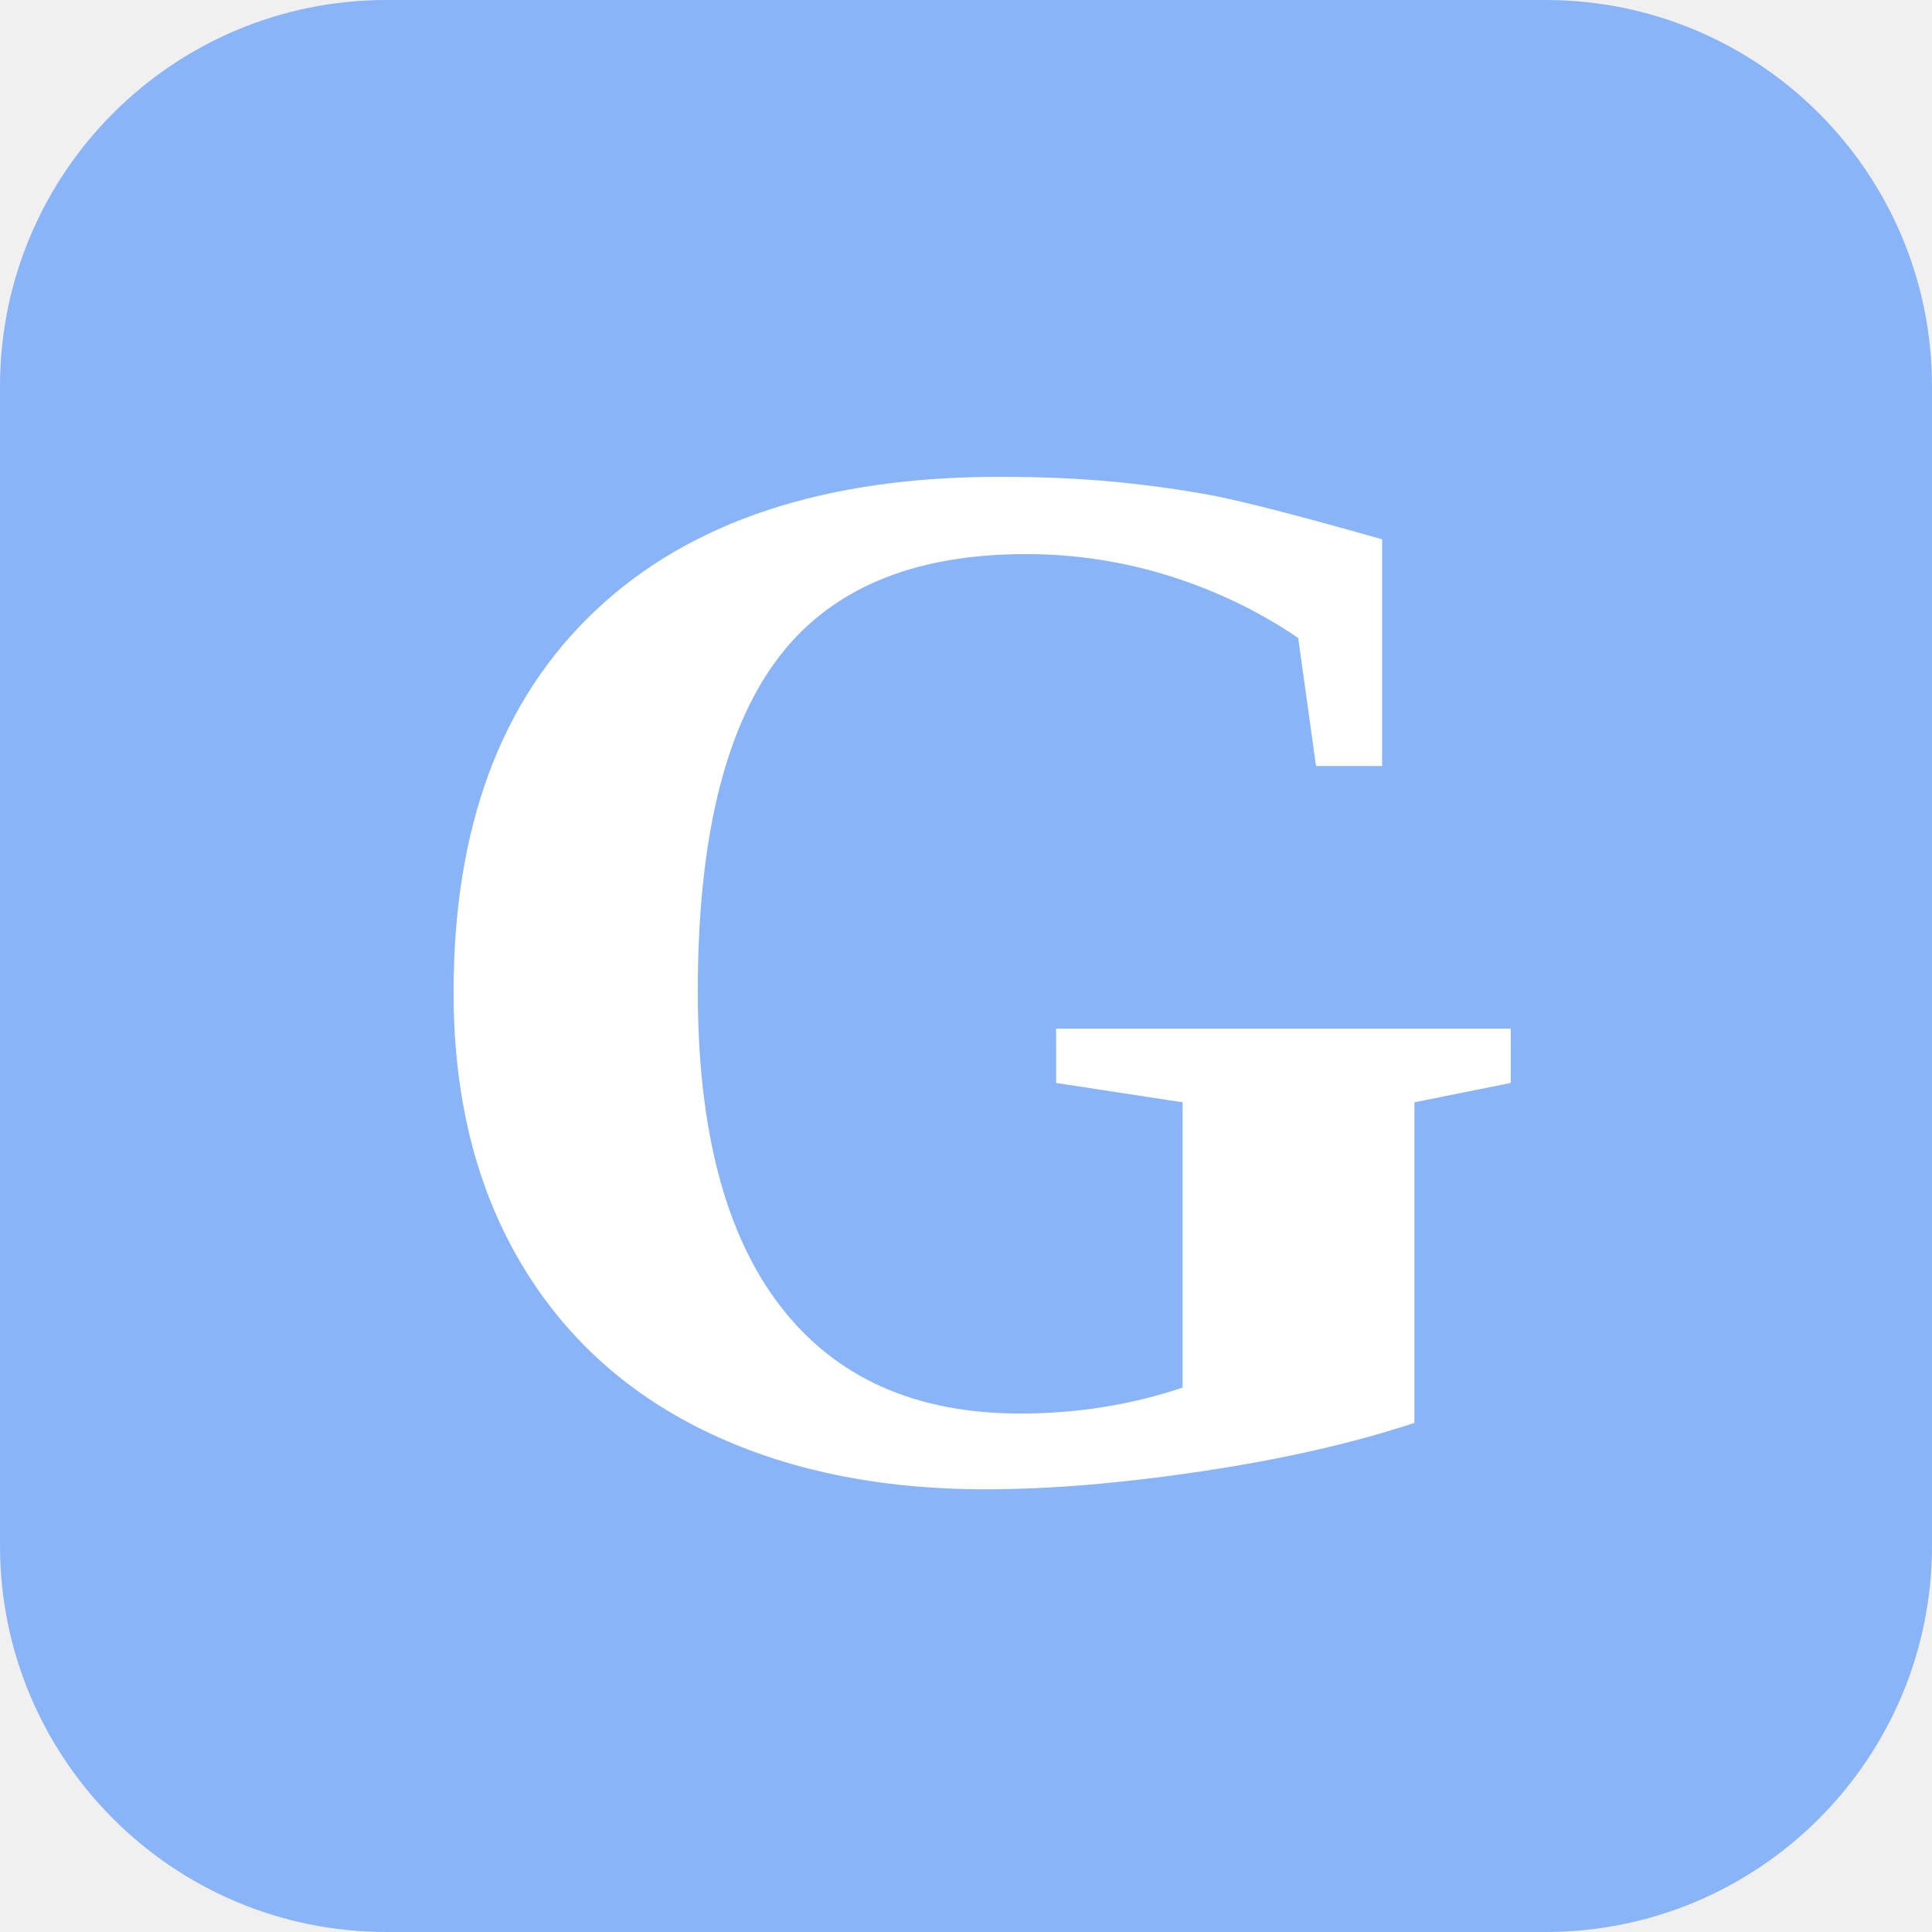
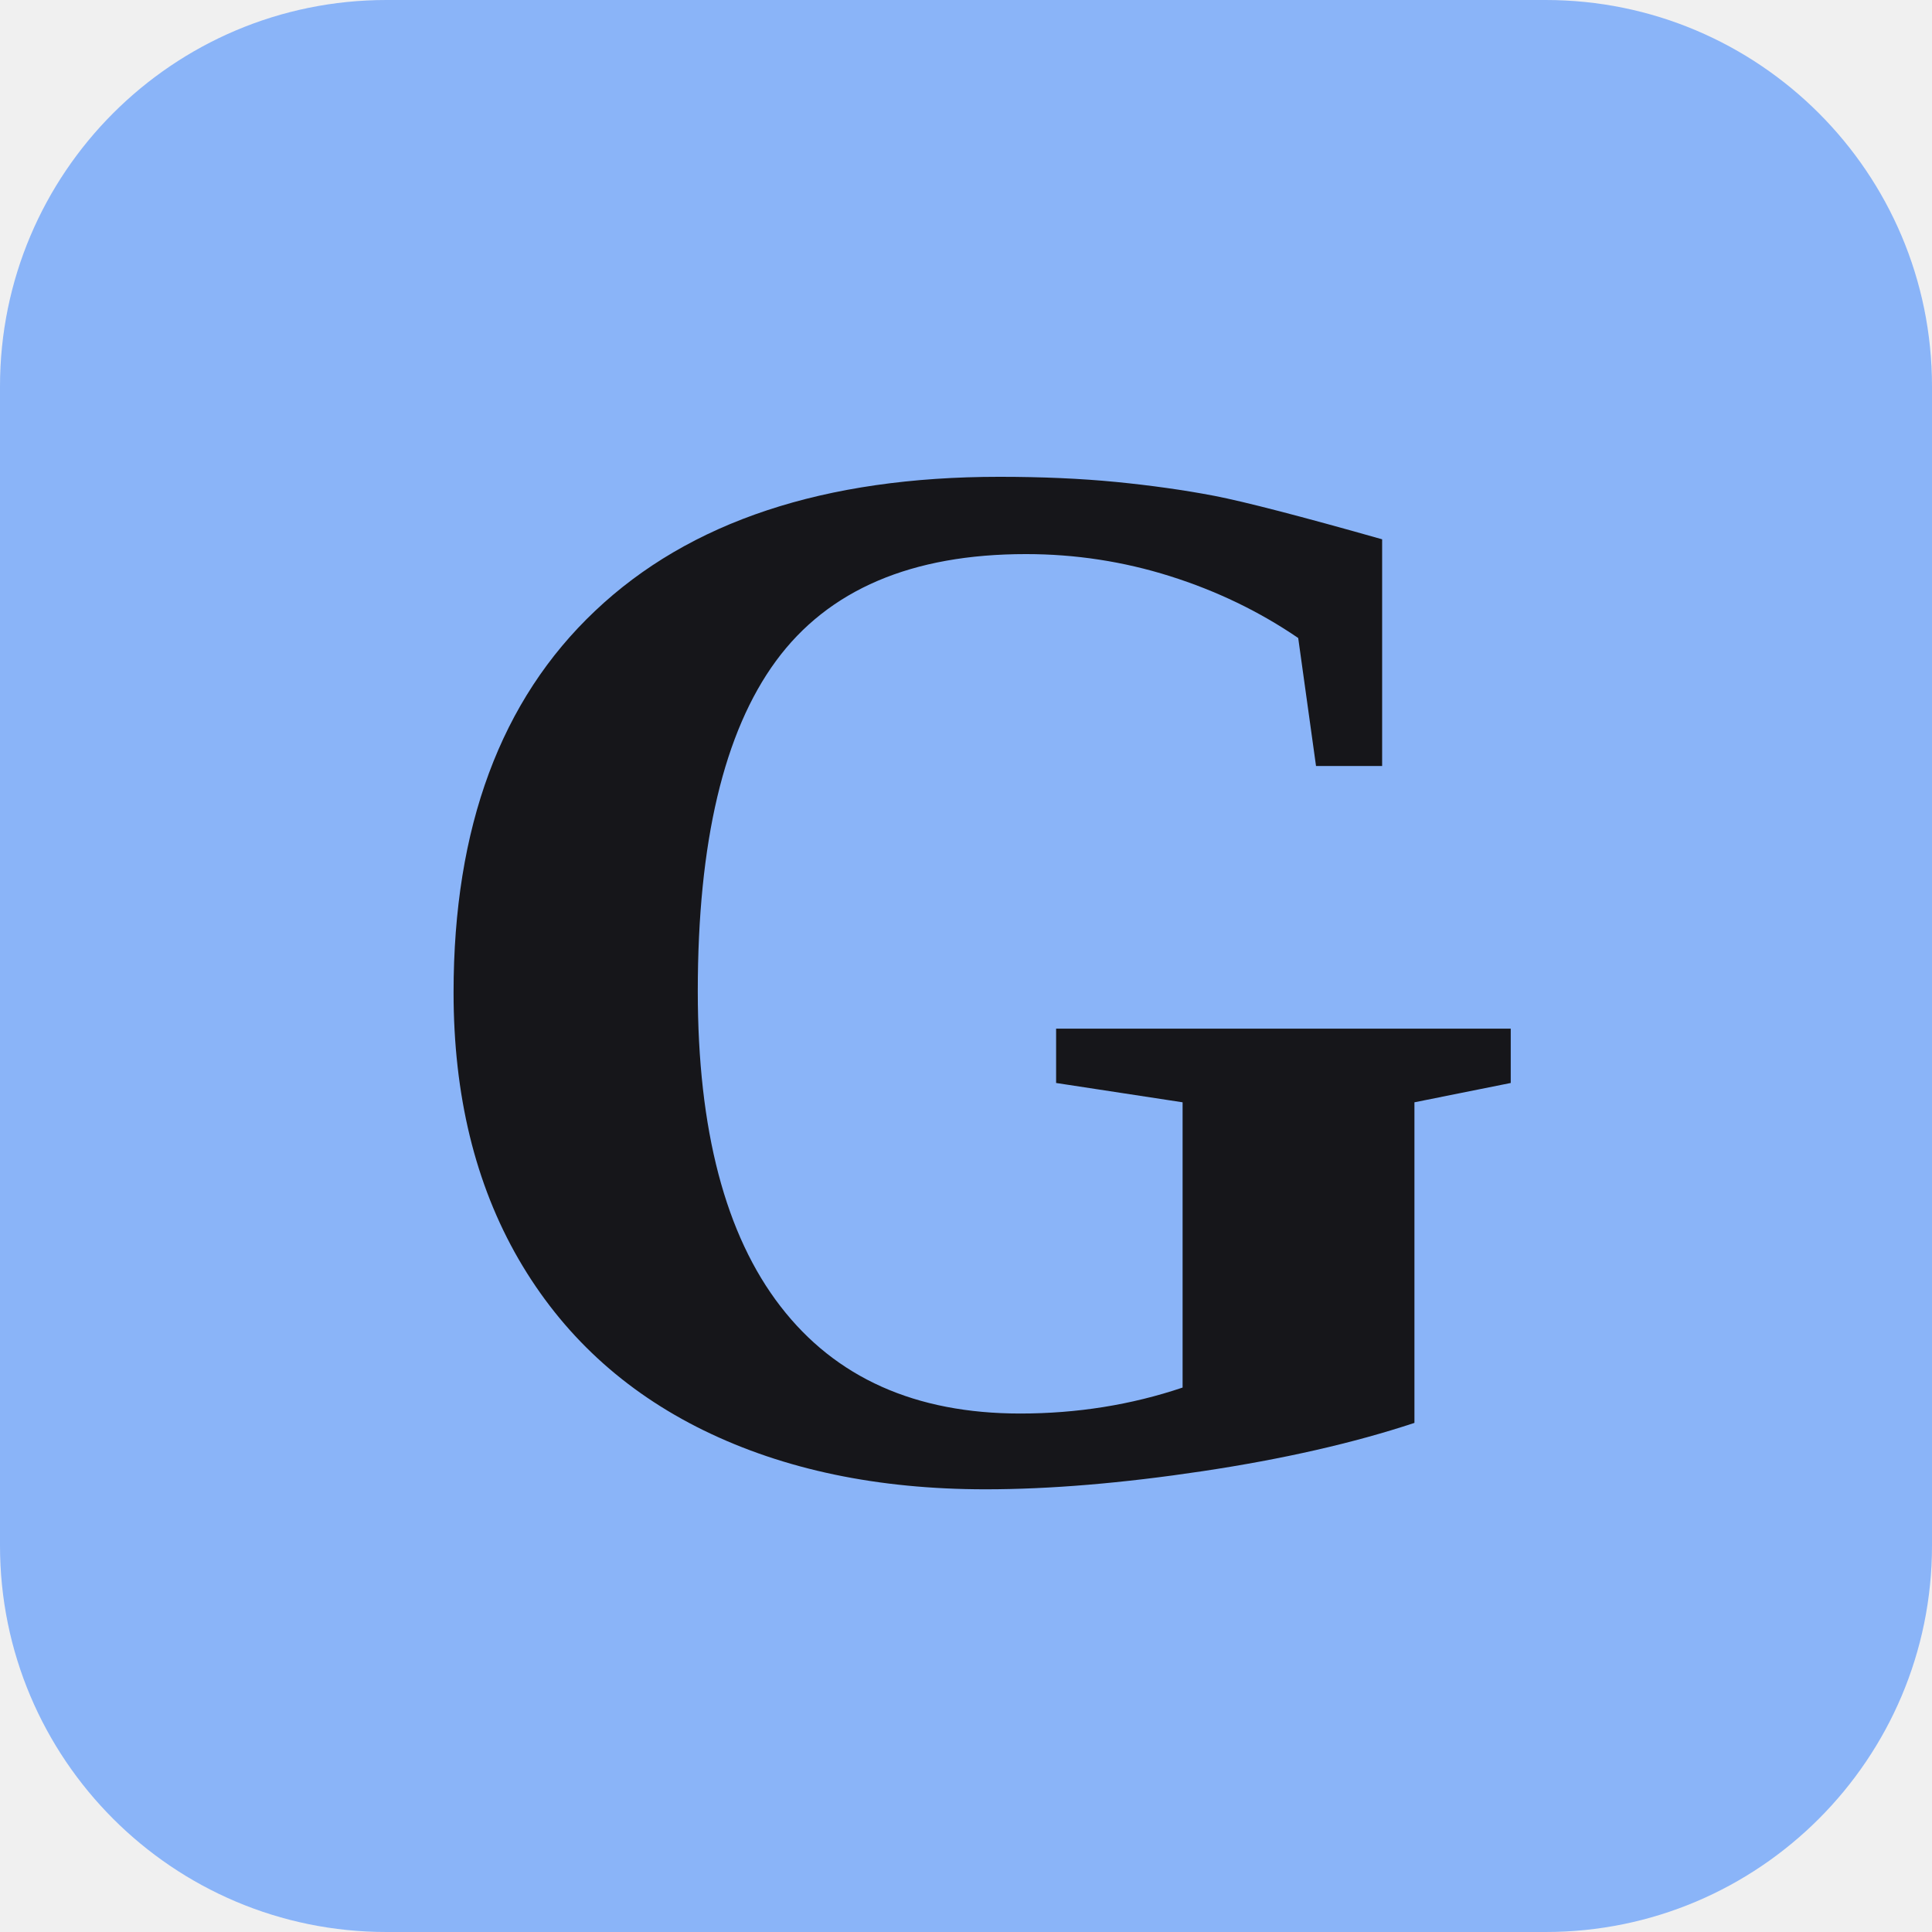
<svg xmlns="http://www.w3.org/2000/svg" width="256" height="256" viewBox="0 0 100 100">
  <rect width="100" height="100" rx="20" fill="#8ab4f8" />
-   <text x="50" y="50" text-anchor="middle" dominant-baseline="central" font-family="Georgia, 'Times New Roman', serif" font-size="78" font-weight="700" fill="#fff">G</text>
+   <text x="50" y="50" text-anchor="middle" dominant-baseline="central" font-family="Georgia, 'Times New Roman', serif" font-size="78" font-weight="700" fill="#16161a">G</text>
</svg>
